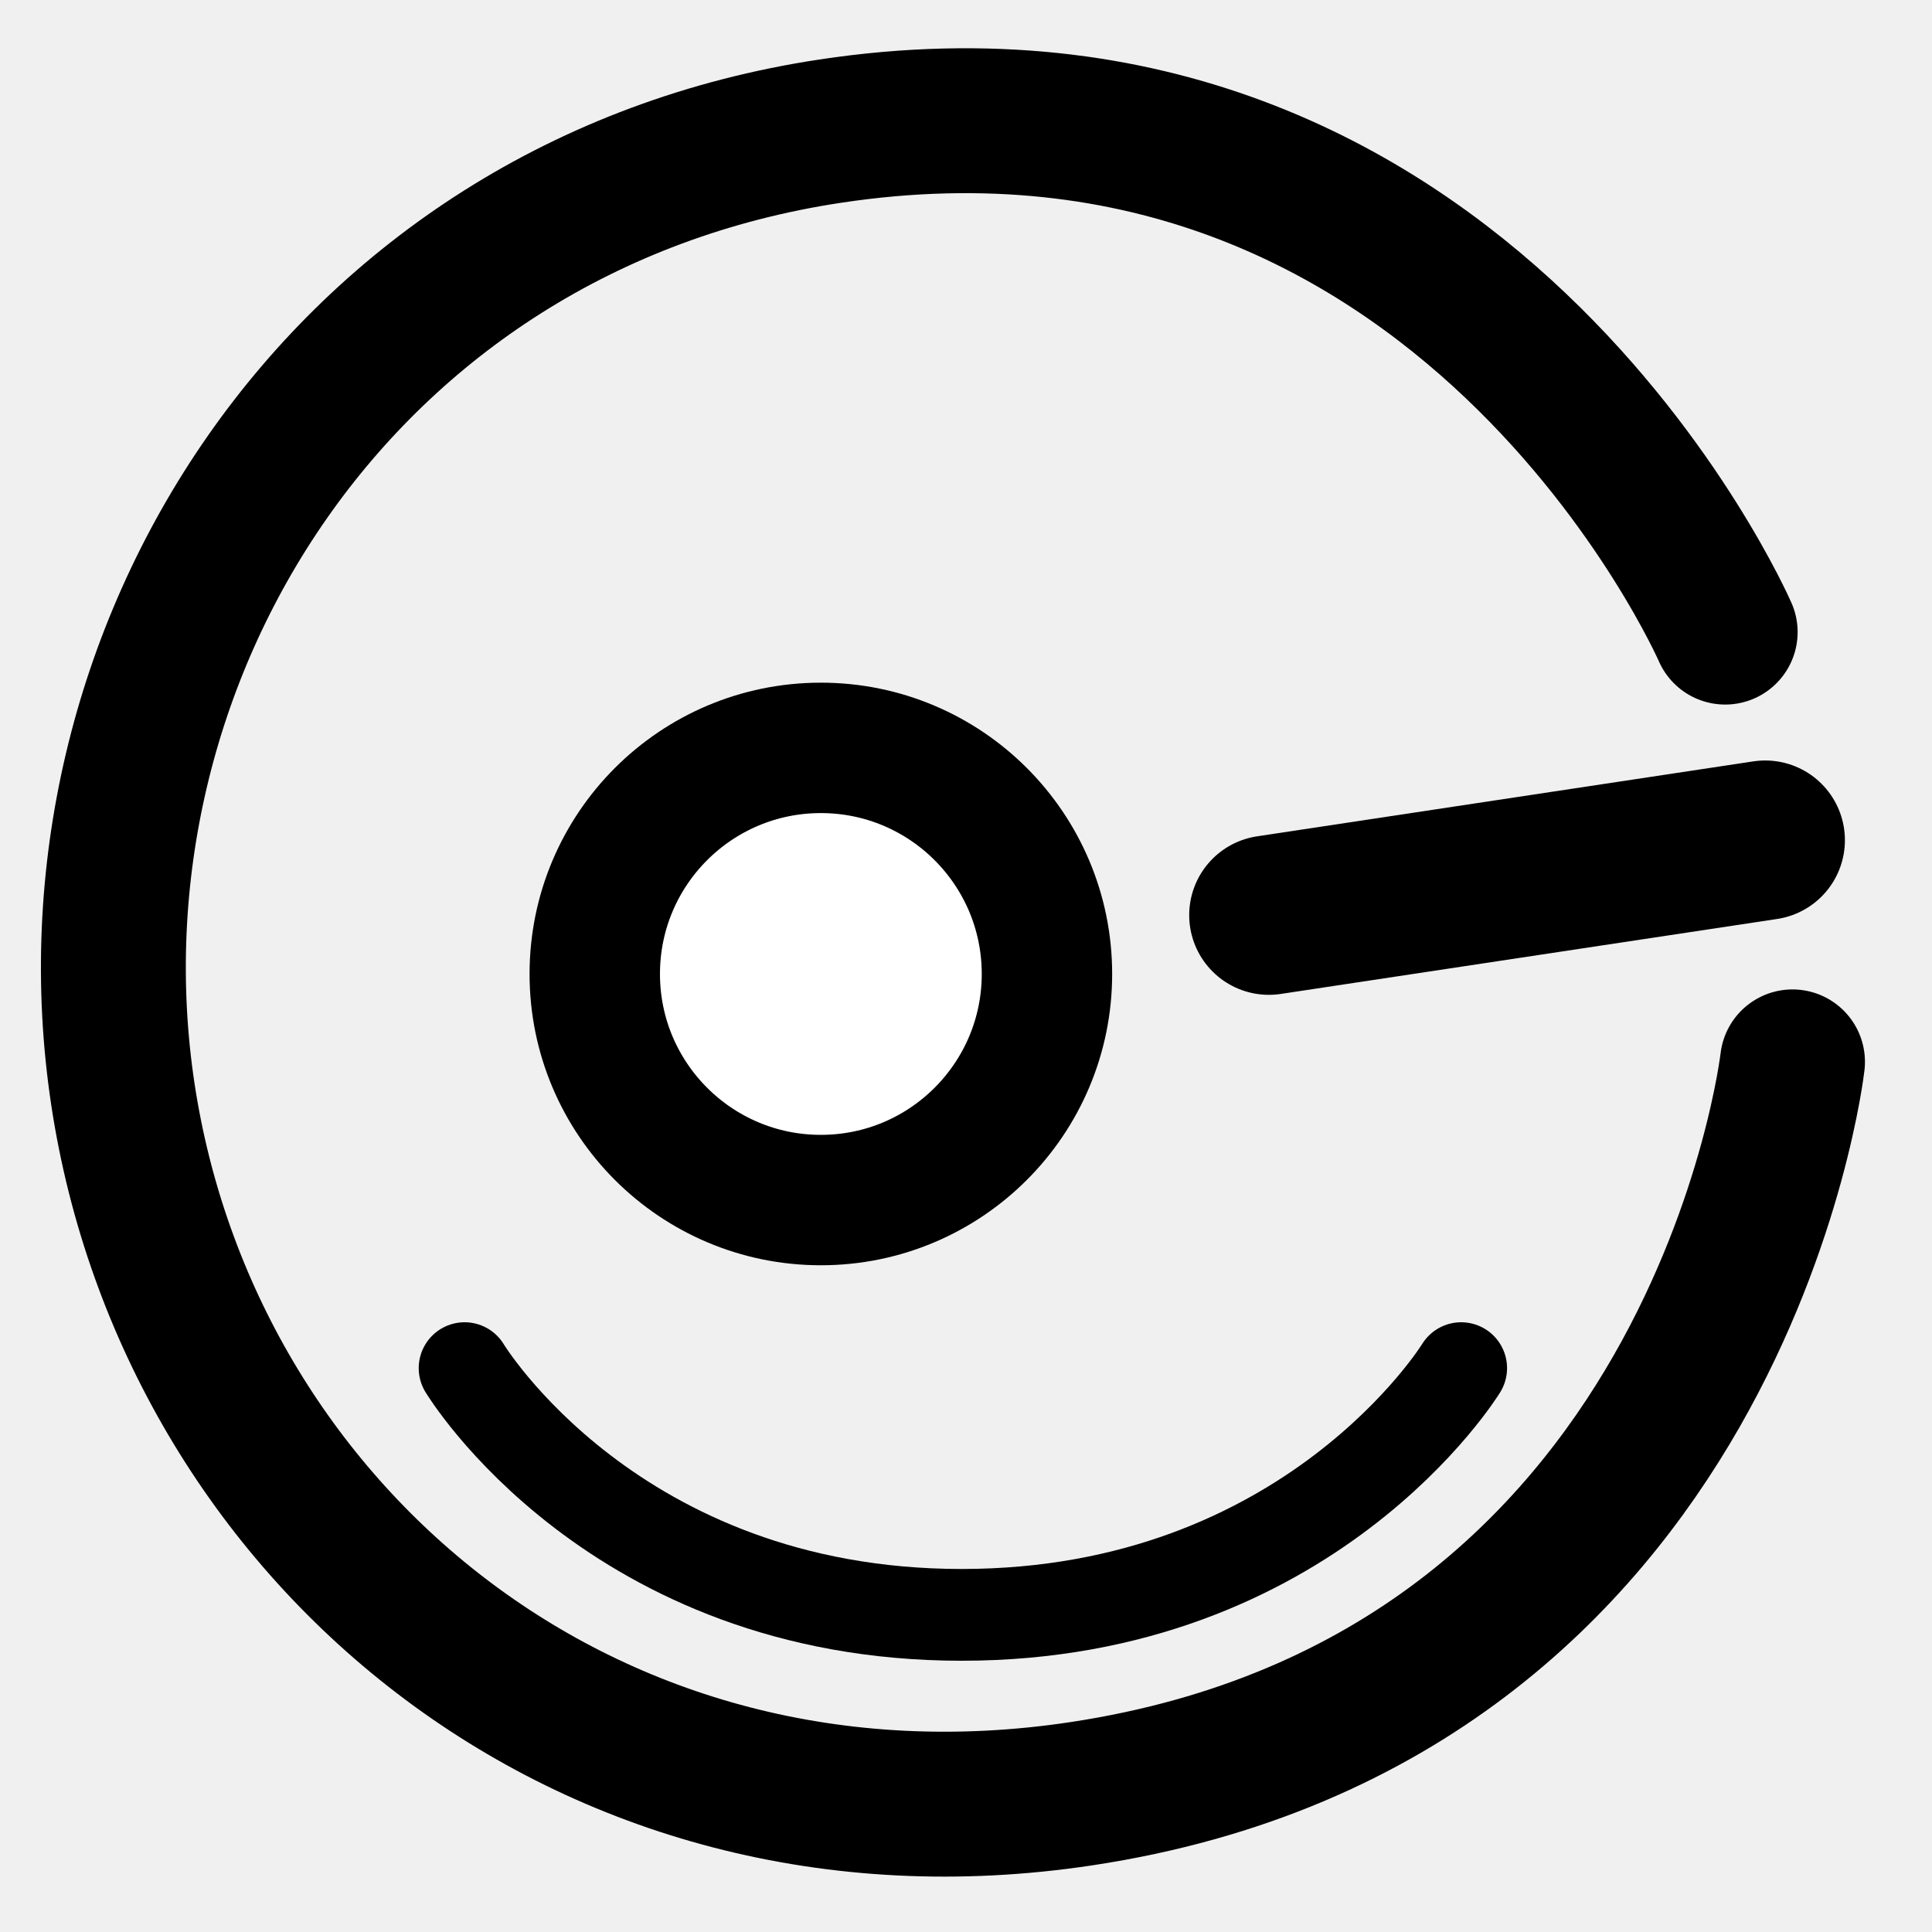
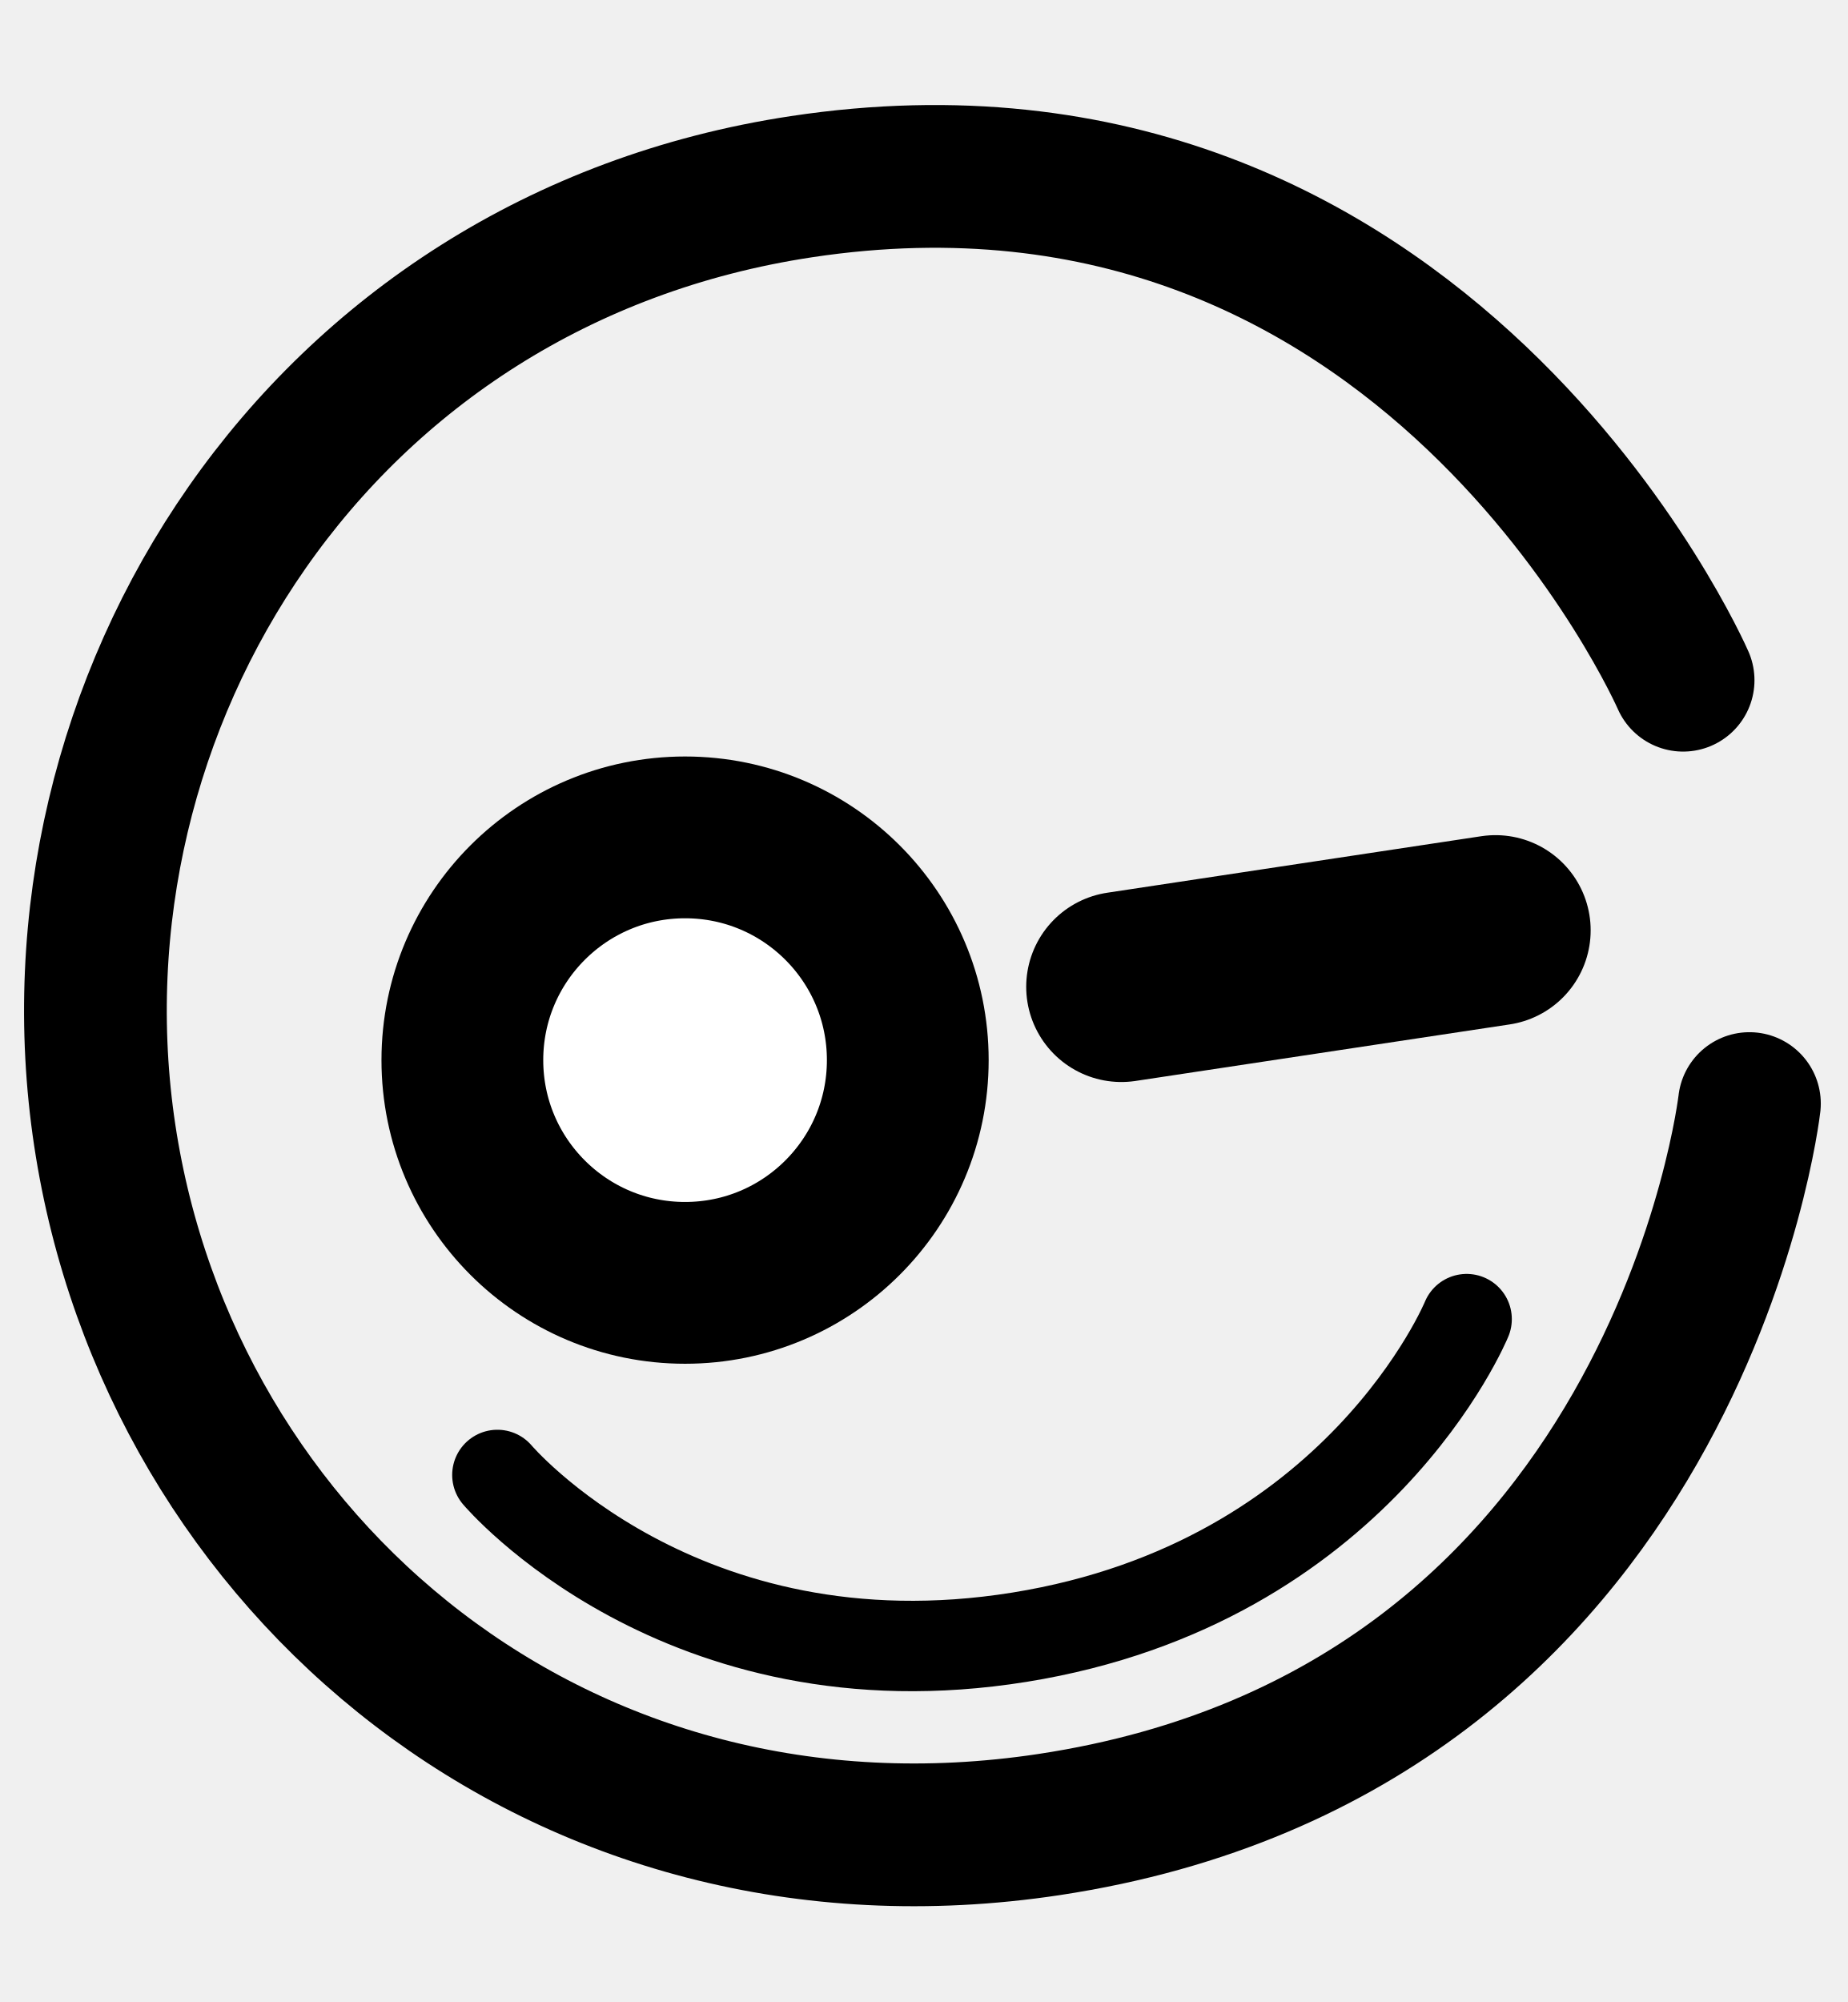
- <svg xmlns="http://www.w3.org/2000/svg" viewBox="100 -10 400 400" role="img" aria-label="TankFul mark">
+ <svg xmlns="http://www.w3.org/2000/svg" viewBox="0 0 388.37 420.73" role="img" aria-label="TankFul mark">
  <g fill="none" stroke="currentColor" stroke-linecap="round" stroke-linejoin="round">
-     <path d="M471.12,209.85s-15.02,131.54-147.22,151.52c-102.71,15.52-184.81-54.5-198.46-144.83-13.65-90.33,44.67-184.01,146.45-199.39,131.37-19.85,185.29,103.72,185.29,103.72" stroke-width="30" />
-     <path d="M196.19,273.26s30.74,51.08,102.92,51.08,103.41-51.08,103.41-51.08" stroke-width="19" />
-     <line x1="465.47" y1="163.95" x2="362.71" y2="179.47" stroke-width="33" />
-     <circle cx="269.95" cy="191.65" r="46.81" stroke-width="27" fill="#ffffff" />
+     <path d="M367.7,231.92s-15.02,131.54-147.22,151.52c-102.71,15.52-184.81-54.5-198.46-144.83C8.38,148.28,66.69,54.6,168.47,39.23c131.37-19.85,185.29,103.72,185.29,103.72" stroke-width="30" />
+     <path d="M104.54,309.97s38.46,45.55,109.73,34.1c71.27-11.46,93.99-66.85,93.99-66.85" stroke-width="19" />
+     <line x1="314.33" y1="195.51" x2="235.69" y2="207.39" stroke-width="40" />
+     <circle cx="143.99" cy="222.79" r="46.81" stroke-width="34" fill="#ffffff" />
  </g>
</svg>
